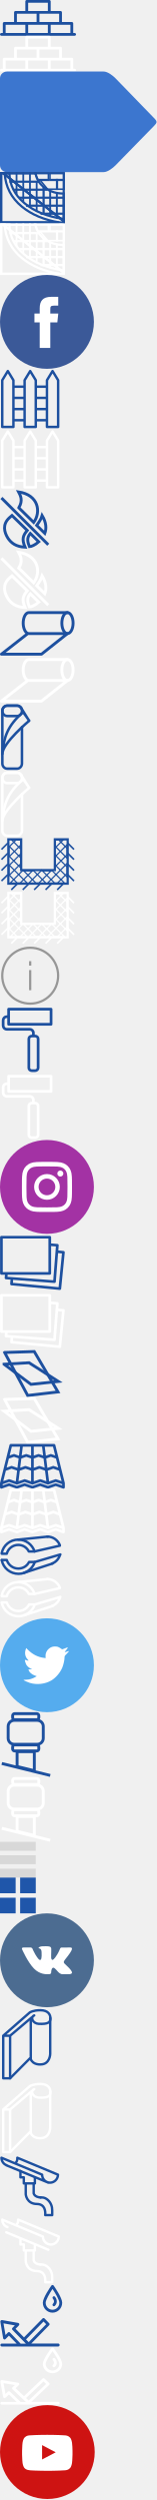
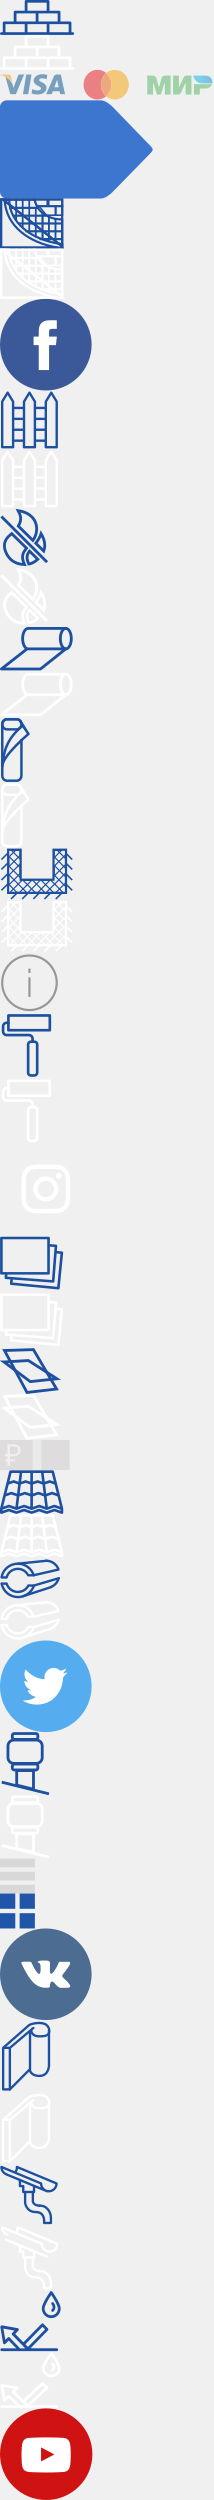
- <svg xmlns="http://www.w3.org/2000/svg" xmlns:xlink="http://www.w3.org/1999/xlink" width="70" height="1118" viewBox="0 0 70 1118">
+ <svg xmlns="http://www.w3.org/2000/svg" xmlns:xlink="http://www.w3.org/1999/xlink" width="98" height="1146" viewBox="0 0 98 1146">
  <svg width="34" height="16" viewBox="0 0 34 16" id="brick-and-stone" y="0">
    <path fill="#1D509F" d="M33.37 14.77h-.63v-4.308a.622.622 0 0 0-.629-.616h-4.407V5.538a.622.622 0 0 0-.63-.615h-4.407V.615a.622.622 0 0 0-.63-.615H11.963a.623.623 0 0 0-.63.615v4.308H6.926a.623.623 0 0 0-.63.615v4.308H1.89a.622.622 0 0 0-.63.616v4.307H.63a.622.622 0 0 0-.629.616c0 .34.282.615.63.615h32.74c.349 0 .63-.275.63-.615a.622.622 0 0 0-.63-.616zm-6.926-4.924H17.63V6.154h8.814v3.692zM12.593 1.231h8.814v3.692h-8.814V1.231zM7.556 6.154h8.814v3.692H7.556V6.154zm-5.037 4.923h8.814v3.692H2.52v-3.692zm10.074 0h8.814v3.692h-8.814v-3.692zm10.074 3.692v-3.692h8.814v3.692h-8.814z" />
  </svg>
  <svg width="34" height="16" viewBox="0 0 34 16" id="brick-and-stone-o" y="16">
    <path d="M33.37 14.77h-.63v-4.308a.622.622 0 0 0-.629-.616h-4.407V5.538a.622.622 0 0 0-.63-.615h-4.407V.615a.622.622 0 0 0-.63-.615H11.963a.623.623 0 0 0-.63.615v4.308H6.926a.623.623 0 0 0-.63.615v4.308H1.89a.622.622 0 0 0-.63.616v4.307H.63a.622.622 0 0 0-.629.616c0 .34.282.615.63.615h32.74c.349 0 .63-.275.63-.615a.622.622 0 0 0-.63-.616zm-6.926-4.924H17.63V6.154h8.814v3.692zM12.593 1.231h8.814v3.692h-8.814V1.231zM7.556 6.154h8.814v3.692H7.556V6.154zm-5.037 4.923h8.814v3.692H2.52v-3.692zm10.074 0h8.814v3.692h-8.814v-3.692zm10.074 3.692v-3.692h8.814v3.692h-8.814z" fill="#FFF" fill-rule="nonzero" />
  </svg>
-   <svg width="70" height="45" viewBox="0 0 11.521 7.406" id="counter" y="32">
+   <svg width="98" height="14" viewBox="0 0 98 14" id="cards" y="32">
+     <defs>
+       <linearGradient id="a" x1=".008%" y1="50%" y2="50%">
+         <stop offset="30%" stop-color="#00B4E6" />
+         <stop offset="100%" stop-color="#088CCB" />
+       </linearGradient>
+     </defs>
+     <g fill="none" fill-rule="evenodd" opacity=".5">
+       <path fill="#004F8B" d="M10.524 11.19l1.509-9.023h2.413l-1.51 9.023h-2.412M21.69 2.389a6.13 6.13 0 0 0-2.163-.379c-2.385 0-4.065 1.224-4.08 2.978-.013 1.296 1.2 2.02 2.116 2.45.939.443 1.255.725 1.25 1.12-.005.605-.75.881-1.444.881-.966 0-1.479-.137-2.271-.473l-.311-.144-.34 2.02c.565.252 1.607.47 2.69.481 2.537 0 4.184-1.21 4.202-3.082.01-1.027-.634-1.808-2.026-2.452-.844-.417-1.36-.696-1.355-1.118 0-.375.437-.776 1.382-.776a4.38 4.38 0 0 1 1.807.345l.216.104.327-1.955m6.19-.214h-1.866c-.577 0-1.01.161-1.264.749l-3.584 8.268H23.7s.415-1.111.509-1.355l3.09.003c.073.316.294 1.352.294 1.352h2.24l-1.954-9.017m-2.976 5.816c.2-.52.962-2.522.962-2.522-.015.024.198-.523.32-.861l.163.778.559 2.605h-2.004M8.5 2.173L6.135 8.326l-.251-1.25c-.44-1.442-1.81-3.003-3.343-3.785l2.16 7.89 2.554-.002 3.8-9.006H8.499" />
+       <path fill="#ED9F2D" d="M3.944 2.168H.052l-.03.188c3.027.746 5.03 2.551 5.863 4.72L5.038 2.93c-.146-.572-.57-.742-1.094-.762" />
+       <path fill="#E30E17" d="M46.23 6.807c0-2.164.951-4.09 2.431-5.337A6.136 6.136 0 0 0 44.691 0c-3.534 0-6.4 3.048-6.4 6.807 0 3.76 2.866 6.807 6.4 6.807 1.5 0 2.879-.55 3.97-1.47-1.48-1.247-2.43-3.173-2.43-5.337" />
+       <path fill="#EA600A" d="M46.23 6.807c0 2.164.951 4.09 2.431 5.337 1.48-1.247 2.43-3.173 2.43-5.337 0-2.164-.95-4.09-2.43-5.337-1.48 1.247-2.43 3.173-2.43 5.337" />
+       <path fill="#F59F00" d="M52.63 0c-1.5 0-2.878.55-3.969 1.47 1.48 1.247 2.43 3.173 2.43 5.337 0 2.164-.95 4.09-2.43 5.337a6.136 6.136 0 0 0 3.97 1.47c3.534 0 6.4-3.048 6.4-6.807 0-3.76-2.866-6.807-6.4-6.807" />
+       <g>
+         <path fill="#4DB45E" d="M75.541 2.667v.003c-.003 0-1.166-.003-1.476 1.136-.284 1.044-1.085 3.928-1.107 4.008h-.221s-.82-2.948-1.107-4.012c-.31-1.14-1.476-1.135-1.476-1.135h-2.657v8.666h2.657V6.186h.221l1.55 5.147h1.845l1.55-5.143h.221v5.143h2.657V2.667h-2.657zm9.706 0s-.779.072-1.144.908L82.22 7.814h-.222V2.667h-2.657v8.666h2.51s.815-.075 1.18-.908l1.846-4.239h.221v5.147h2.657V2.667h-2.51zm3.69 3.936v4.73h2.657V8.571h2.879c1.254 0 2.317-.822 2.712-1.968h-8.248z" />
+         <path fill="url(#a)" d="M5.941 0H.033c.295 1.65 1.502 2.975 3.063 3.406a4.12 4.12 0 0 0 1.11.151h4.555a2.98 2.98 0 0 0 .059-.605C8.82 1.321 7.532 0 5.94 0z" transform="translate(88.531 2.667)" />
+       </g>
+     </g>
+   </svg>
+   <svg width="70" height="45" viewBox="0 0 11.521 7.406" id="counter" y="46">
    <path d="M.52 0h7.11c.288 0 .672.292.867.494l2.831 2.921c.27.27.245.348-.004.602L8.497 6.912c-.196.201-.579.494-.867.494H.52A.506.506 0 0 1 0 6.912V.494C0 .22.232 0 .52 0z" fill="#3c76cf" />
  </svg>
-   <svg width="29" height="23" viewBox="0 0 29 23" id="facade" y="77">
+   <svg width="29" height="23" viewBox="0 0 29 23" id="facade" y="91">
    <g fill="none" fill-rule="evenodd">
      <path d="M.5.5v22h28v-1.554c-7.34-1.019-13.206-3.374-17.588-7.073C6.552 10.193 4.31 5.725 4.208.5H.5z" stroke="#1D509F" />
      <path d="M.5.5v22h26.045c-6.826-1.124-12.419-3.478-16.771-7.068C5.018 11.51 2.454 6.522 2.095.5H.5zm28 22h.14l.17.19-.118.118a55.43 55.43 0 0 1-.192-.024V22.5z" stroke="#1D509F" />
      <path d="M1.435.5L28.5 21.965V9.58c-3.054.043-5.8-.757-8.226-2.4C17.81 5.515 16.354 3.279 15.92.5H1.435z" stroke="#1D509F" />
      <path d="M1.435.5L28.5 21.965V.5H1.435z" stroke="#1D509F" />
      <path stroke="#1D509F" stroke-width=".704" d="M22.352.352h6.296v3.296h-6.296z" />
      <path d="M25.352 3.352v4.296h3.296V3.352h-3.296z" stroke="#1D509F" stroke-width=".704" />
      <path d="M17.748 3.352l3.554 4.296h4.346V3.352h-7.9z" stroke="#1D509F" stroke-width=".704" />
      <path d="M15.55.352l1.518 3.296h4.58V.352H15.55z" stroke="#1D509F" stroke-width=".704" />
      <g transform="translate(4 3)" fill="#1D509F">
        <path d="M.264.789h13.43v1H.264zM2.322 4.367h14.806v1H2.322zM4.437 7.944h20.415v1H4.437zM7.635 11.522h17.216v1H7.635zM14.134 15.1h10.718v1H14.134z" />
      </g>
      <path fill="#1D509F" d="M10 0h.807v13.238H10zM7 0h.807v10H7zM13 0h.807v16H13zM16 4h.807v13.747H16zM19 6.599h1V19h-1zM22 8h.863v12H22zM25 9h.863v11.8H25z" />
    </g>
  </svg>
-   <svg width="29" height="23" viewBox="0 0 29 23" id="facade-o" y="100">
+   <svg width="29" height="23" viewBox="0 0 29 23" id="facade-o" y="114">
    <g fill="none" fill-rule="evenodd">
      <path d="M.5.5v22h28v-1.554c-7.34-1.019-13.206-3.374-17.588-7.073C6.552 10.193 4.31 5.725 4.208.5H.5z" stroke="#FFF" />
      <path d="M.5.5v22h26.045c-6.826-1.124-12.419-3.478-16.771-7.068C5.018 11.51 2.454 6.522 2.095.5H.5zm28 22h.14l.17.19-.118.118a55.43 55.43 0 0 1-.192-.024V22.5z" stroke="#FFF" />
      <path d="M1.435.5L28.5 21.965V9.58c-3.054.043-5.8-.757-8.226-2.4C17.81 5.515 16.354 3.279 15.92.5H1.435z" stroke="#FFF" />
      <path d="M1.435.5L28.5 21.965V.5H1.435z" stroke="#FFF" />
      <path stroke="#FFF" stroke-width=".704" d="M22.352.352h6.296v3.296h-6.296z" />
      <path d="M25.352 3.352v4.296h3.296V3.352h-3.296z" stroke="#FFF" stroke-width=".704" />
      <path d="M17.748 3.352l3.554 4.296h4.346V3.352h-7.9z" stroke="#FFF" stroke-width=".704" />
      <path d="M15.55.352l1.518 3.296h4.58V.352H15.55z" stroke="#FFF" stroke-width=".704" />
      <g transform="translate(4 3)" fill="#FFF">
        <path d="M.264.789h13.43v1H.264zM2.322 4.367h14.806v1H2.322zM4.437 7.944h20.415v1H4.437zM7.635 11.522h17.216v1H7.635zM14.134 15.1h10.718v1H14.134z" />
      </g>
      <path fill="#FFF" d="M10 0h.807v13.238H10zM7 0h.807v10H7zM13 0h.807v16H13zM16 4h.807v13.747H16zM19 6.599h1V19h-1zM22 8h.863v12H22zM25 9h.863v11.8H25z" />
    </g>
  </svg>
-   <svg width="42" height="42" viewBox="0 0 42 42" id="facebook" y="123">
+   <svg width="42" height="42" viewBox="0 0 42 42" id="facebook" y="137">
    <g fill="none" fill-rule="evenodd">
      <path fill="#3B5998" d="M0 21C0 9.402 9.402 0 21 0s21 9.402 21 21-9.402 21-21 21S0 32.598 0 21z" />
      <path fill="#FFF" d="M22.489 32.648V21.222h3.154l.418-3.937h-3.572l.005-1.97c0-1.027.098-1.577 1.573-1.577h1.971V9.8h-3.154c-3.789 0-5.122 1.91-5.122 5.122v2.364H15.4v3.937h2.362v11.425h4.727z" />
    </g>
  </svg>
-   <svg width="27" height="27" viewBox="0 0 27 27" id="fence" y="165">
+   <svg width="27" height="27" viewBox="0 0 27 27" id="fence" y="179">
    <path d="M6 26H1V5.113L3.5 1 6 5.113zm10 0h-5V5.113L13.5 1 16 5.113zm10 0h-5V5.113L23.5 1 26 5.113zM6 8h5m-5 5h5m-5 5h5m-5 5h5m5-15h5m-5 5h5m-5 5h5m-5 5h4.992" fill="none" fill-rule="evenodd" stroke="#1D509F" stroke-linecap="round" stroke-linejoin="round" stroke-width="1.1" />
  </svg>
-   <svg width="27" height="27" viewBox="0 0 27 27" id="fence-o" y="192">
+   <svg width="27" height="27" viewBox="0 0 27 27" id="fence-o" y="206">
    <g transform="translate(1 1)" stroke="#FFF" stroke-width="1.1" fill="none" fill-rule="evenodd" stroke-linecap="round" stroke-linejoin="round">
      <path d="M5 25H0V4.113L2.5 0 5 4.113zM15 25h-5V4.113L12.5 0 15 4.113zM25 25h-5V4.113L22.5 0 25 4.113zM5 7h5M5 12h5M5 17h5M5 22h5M15 7h5M15 12h5M15 17h5M15 22h4.992" />
    </g>
  </svg>
-   <svg width="22" height="27" viewBox="0 0 22 27" id="fire-protect" y="219">
+   <svg width="22" height="27" viewBox="0 0 22 27" id="fire-protect" y="233">
    <g fill="none">
      <path stroke="#1D509F" stroke-width="1.3" d="M8.404 8.16l6.671 6.562c3.408-4.716 2.166-12.33-6.787-13.665.78 1.506 2.166 3.75.116 7.102zm-3.032 3.465c-.347.313-.722.625-1.127.966-3.32 3.011-2.368 6.506-.722 9.148 1.473 2.187 3.61 3.863 7.682 4.062-1.617-3.778-.808-5.34.982-7.5l-6.815-6.676zm8.115 8.068c-1.675 2.13-1.098 3.864-.318 5.88.722 0 2.541-.738 4.159-2.187l-3.784-3.75-.057.057zm6.555-.085c.78-2.13.693-4.801-1.184-7.955-.404 1.42-1.386 2.955-2.454 4.375l3.638 3.58z" />
      <path fill="#1D509F" d="M.18 4.223l.92-.92 20.93 20.932-.918.92z" />
    </g>
  </svg>
-   <svg width="22" height="27" viewBox="0 0 22 27" id="fire-protect-o" y="246">
+   <svg width="22" height="27" viewBox="0 0 22 27" id="fire-protect-o" y="260">
    <g transform="translate(0 1)" fill-rule="nonzero" fill="none">
      <path d="M8.404 7.16l6.671 6.562C18.483 9.006 17.241 1.392 8.288.057c.78 1.506 2.166 3.75.116 7.102zM5.372 10.625c-.347.313-.722.625-1.127.966-3.32 3.011-2.368 6.506-.722 9.148 1.473 2.187 3.61 3.863 7.682 4.062-1.617-3.778-.808-5.34.982-7.5l-6.815-6.676zM13.487 18.693c-1.675 2.13-1.098 3.864-.318 5.88.722 0 2.541-.738 4.159-2.187l-3.784-3.75-.057.057zM20.042 18.608c.78-2.13.693-4.801-1.184-7.955-.404 1.42-1.386 2.955-2.454 4.375l3.638 3.58z" stroke="#FFF" stroke-width="1.3" />
      <path fill="#FFF" d="M.18 3.223l.92-.92 20.93 20.932-.918.92z" />
    </g>
  </svg>
-   <svg width="34" height="21" viewBox="0 0 34 21" id="flat-roof" y="273">
+   <svg width="34" height="21" viewBox="0 0 34 21" id="flat-roof" y="287">
    <g transform="translate(0 1)" stroke="#1D509F" stroke-width="1.3" fill="none" fill-rule="evenodd" stroke-linecap="round" stroke-linejoin="round">
      <ellipse cx="30.171" cy="4.75" rx="2.514" ry="4.694" />
      <path d="M30.171 9.444H12.886c-1.415 0-2.515-2.18-2.515-4.694 0-2.515 1.1-4.694 2.515-4.694H30.17M30.171 9.444l-11.628 9.22H.629l11.785-9.22" />
    </g>
  </svg>
-   <svg width="34" height="21" viewBox="0 0 34 21" id="flat-roof-o" y="294">
+   <svg width="34" height="21" viewBox="0 0 34 21" id="flat-roof-o" y="308">
    <g transform="translate(0 1)" stroke="#FFF" stroke-width="1.3" fill="none" fill-rule="evenodd" stroke-linecap="round" stroke-linejoin="round">
      <ellipse cx="30.171" cy="4.75" rx="2.514" ry="4.694" />
      <path d="M30.171 9.444H12.886c-1.415 0-2.515-2.18-2.515-4.694 0-2.515 1.1-4.694 2.515-4.694H30.17M30.171 9.444l-11.628 9.22H.629l11.785-9.22" />
    </g>
  </svg>
-   <svg width="14" height="30" viewBox="0 0 14 30" id="gidro-vetro" y="315">
+   <svg width="14" height="30" viewBox="0 0 14 30" id="gidro-vetro" y="329">
    <g fill="none" fill-rule="evenodd" stroke="#1D509F" stroke-linecap="round" stroke-linejoin="round" stroke-width="1.14">
      <path d="M9.821 10.324v16.24c0 1.276-.975 2.32-2.166 2.32H3.213c-1.192 0-2.167-1.044-2.167-2.32V3.016c0-1.276.975-2.32 2.167-2.32h4.442c.758 0 1.3.348 1.733.928" />
      <path d="M9.821 3.016c0 1.276-.975 2.32-2.166 2.32H3.213c-1.192 0-2.167-1.044-2.167-2.32 0-1.276.975-2.32 2.167-2.32h4.442c1.191 0 2.166 1.044 2.166 2.32" />
      <path d="M10.363 3.596l2.708 3.828S1.155 17.4 1.046 22.272c.65-7.424 2.275-12.644 9.317-18.676zm-.975-1.972l3.467 5.568" />
    </g>
  </svg>
-   <svg width="14" height="30" viewBox="0 0 14 30" id="gidro-vetro-o" y="345">
+   <svg width="14" height="30" viewBox="0 0 14 30" id="gidro-vetro-o" y="359">
    <g transform="translate(1)" stroke="#FFF" stroke-width="1.14" fill="none" fill-rule="evenodd" stroke-linecap="round" stroke-linejoin="round">
      <path d="M8.821 10.324v16.24c0 1.276-.975 2.32-2.166 2.32H2.213c-1.192 0-2.167-1.044-2.167-2.32V3.016c0-1.276.975-2.32 2.167-2.32h4.442c.758 0 1.3.348 1.733.928" />
      <path d="M8.821 3.016c0 1.276-.975 2.32-2.166 2.32H2.213c-1.192 0-2.167-1.044-2.167-2.32 0-1.276.975-2.32 2.167-2.32h4.442c1.191 0 2.166 1.044 2.166 2.32" />
      <path d="M9.363 3.596l2.708 3.828S.155 17.4.046 22.272c.65-7.424 2.275-12.644 9.317-18.676zM8.388 1.624l3.467 5.568" />
    </g>
  </svg>
-   <svg width="34" height="24" viewBox="0 0 34 24" id="groundwork" y="375">
+   <svg width="34" height="24" viewBox="0 0 34 24" id="groundwork" y="389">
    <g transform="translate(0 1)" fill="none" fill-rule="evenodd">
      <path d="M9.473 13.252h15.054V-.5h5.744v19.819H3.729V-.5h5.744v13.752z" stroke="#1D509F" />
      <path d="M3.96 15.189v-4.357l8.215 8.257H7.84l-.191-.08-3.612-3.63-.079-.19zm6.536-1.707h4.343l.191.08 5.499 5.527h-4.343l-.191-.08-5.5-5.527zm-1.253-1.259L4.038 6.991l-.079-.19V2.434l5.205 5.232.079.19v4.367zm9.607 1.26h4.324l.191.079 5.5 5.527H24.54l-.191-.08-5.499-5.527zM9.243 3.825L5.168-.27h4.075v4.096zm15.514 7.104V6.593l5.205 5.231.079.19v4.338l-5.205-5.231-.079-.19zm0-8.368V-.27h1.358l.191.08 3.656 3.674.079.19v4.31l-5.205-5.232-.079-.19z" stroke="#1D509F" stroke-width=".54" />
      <path d="M25.576 19.089h-4.333l8.798-8.843v4.357l-.079.19-4.195 4.216-.191.08zm-8.345 0h-4.343l5.499-5.527.191-.08h4.343l-5.498 5.527-.192.08zM29.962 6.406l-5.205 5.231V7.27l.079-.19 5.205-5.232v4.367l-.079.19zM8.877 19.089H4.553l5.499-5.527.191-.08h4.324L9.068 19.01l-.191.08zM28.249-.27l-3.492 3.51V-.27h3.492zM3.96 15.766V11.43l.079-.19 5.205-5.232v4.337l-.079.19-5.205 5.232zm0-8.368V3.089l.079-.19L7.11-.191l.192-.079h1.94v2.246l-.079.19L3.96 7.398z" stroke="#1D509F" stroke-width=".54" />
      <path d="M3.25.918l.511.512L.923 4.268l-.512-.512L3.25.918zm0 4.524l.511.511L.923 8.791.411 8.28 3.25 5.442zm0 4.885l.511.512-2.838 2.838-.512-.512 2.839-2.838zm0 4.705l.511.512-2.838 2.838-.512-.512 2.839-2.838zM30.51.918l-.512.512 2.838 2.838.512-.512L30.509.918zm0 4.524l-.512.511 2.838 2.838.512-.511-2.839-2.838zm0 4.885l-.512.512 2.838 2.838.512-.512-2.839-2.838zm0 4.705l-.512.512 2.838 2.838.512-.512-2.839-2.838zM7.639 18.988l.512.512-2.838 2.838-.512-.511 2.838-2.839zm15.325 0l.512.512-2.838 2.838-.512-.511 2.838-2.839zm5.202 0l.512.512-2.838 2.838-.512-.511 2.838-2.839zm-10.31 0l.511.512-2.838 2.838-.512-.511 2.839-2.839zm-5.109 0l.512.512-2.838 2.838-.512-.511 2.838-2.839z" fill="#1D509F" />
    </g>
  </svg>
-   <svg width="34" height="24" viewBox="0 0 34 24" id="groundwork-o" y="399">
+   <svg width="34" height="24" viewBox="0 0 34 24" id="groundwork-o" y="413">
    <g transform="translate(0 1)" fill="none" fill-rule="evenodd">
      <path d="M9.473 13.252h15.054V-.5h5.744v19.819H3.729V-.5h5.744v13.752z" stroke="#FFF" />
      <path d="M3.96 15.189v-4.357l8.215 8.257H7.84l-.191-.08-3.612-3.63-.079-.19zm6.536-1.707h4.343l.191.08 5.499 5.527h-4.343l-.191-.08-5.5-5.527zm-1.253-1.259L4.038 6.991l-.079-.19V2.434l5.205 5.232.079.19v4.367zm9.607 1.26h4.324l.191.079 5.5 5.527H24.54l-.191-.08-5.499-5.527zM9.243 3.825L5.168-.27h4.075v4.096zm15.514 7.104V6.593l5.205 5.231.079.19v4.338l-5.205-5.231-.079-.19zm0-8.368V-.27h1.358l.191.08 3.656 3.674.079.19v4.31l-5.205-5.232-.079-.19z" stroke="#FFF" stroke-width=".54" />
      <path d="M25.576 19.089h-4.333l8.798-8.843v4.357l-.079.19-4.195 4.216-.191.08zm-8.345 0h-4.343l5.499-5.527.191-.08h4.343l-5.498 5.527-.192.08zM29.962 6.406l-5.205 5.231V7.27l.079-.19 5.205-5.232v4.367l-.079.19zM8.877 19.089H4.553l5.499-5.527.191-.08h4.324L9.068 19.01l-.191.08zM28.249-.27l-3.492 3.51V-.27h3.492zM3.96 15.766V11.43l.079-.19 5.205-5.232v4.337l-.079.19-5.205 5.232zm0-8.368V3.089l.079-.19L7.11-.191l.192-.079h1.94v2.246l-.079.19L3.96 7.398z" stroke="#FFF" stroke-width=".54" />
      <path d="M3.25.918l.511.512L.923 4.268l-.512-.512L3.25.918zm0 4.524l.511.511L.923 8.791.411 8.28 3.25 5.442zm0 4.885l.511.512-2.838 2.838-.512-.512 2.839-2.838zm0 4.705l.511.512-2.838 2.838-.512-.512 2.839-2.838zM30.51.918l-.512.512 2.838 2.838.512-.512L30.509.918zm0 4.524l-.512.511 2.838 2.838.512-.511-2.839-2.838zm0 4.885l-.512.512 2.838 2.838.512-.512-2.839-2.838zm0 4.705l-.512.512 2.838 2.838.512-.512-2.839-2.838zM7.639 18.988l.512.512-2.838 2.838-.512-.511 2.838-2.839zm15.325 0l.512.512-2.838 2.838-.512-.511 2.838-2.839zm5.202 0l.512.512-2.838 2.838-.512-.511 2.838-2.839zm-10.31 0l.511.512-2.838 2.838-.512-.511 2.839-2.839zm-5.109 0l.512.512-2.838 2.838-.512-.511 2.838-2.839z" fill="#FFF" />
    </g>
  </svg>
-   <svg width="27" height="27" viewBox="0 0 27 27" id="info" y="423">
+   <svg width="27" height="27" viewBox="0 0 27 27" id="info" y="437">
    <g fill="none" fill-rule="evenodd" transform="translate(1 1)">
      <circle cx="12.5" cy="12.5" r="12.5" stroke="#979797" />
      <path fill="#979797" d="M12 10h1v9h-1zm0-4h1v2h-1z" />
    </g>
  </svg>
-   <svg width="24" height="30" viewBox="0 0 24 30" id="inside" y="450">
+   <svg width="24" height="30" viewBox="0 0 24 30" id="inside" y="464">
    <g fill="none" fill-rule="evenodd" stroke="#1D509F" stroke-linecap="round" stroke-linejoin="round" stroke-width="1.215">
      <path d="M3.852 1.488h18.985v6.756H3.852z" />
      <path d="M10.533 10.477H3.037c-.896 0-1.63-.733-1.63-1.628V6.453c0-.895.734-1.627 1.63-1.627h.815m1.141 5.651h8.31c.897 0 1.63.732 1.63 1.628v1.383M15.667 29H14.28c-.733 0-1.385-.507-1.385-1.231V14.73c0-.652.57-1.231 1.385-1.231h1.386c.733 0 1.385.507 1.385 1.231v13.04c0 .652-.652 1.231-1.385 1.231z" />
    </g>
  </svg>
-   <svg width="24" height="30" viewBox="0 0 24 30" id="inside-o" y="480">
+   <svg width="24" height="30" viewBox="0 0 24 30" id="inside-o" y="494">
    <g transform="translate(1 1)" stroke="#FFF" stroke-width="1.215" fill="none" fill-rule="evenodd" stroke-linecap="round" stroke-linejoin="round">
      <path d="M2.852.488h18.985v6.756H2.852z" />
      <path d="M9.533 9.477H2.037c-.896 0-1.63-.733-1.63-1.628V5.453c0-.895.734-1.627 1.63-1.627h.815M3.993 9.477h8.31c.897 0 1.63.732 1.63 1.628v1.383M14.667 28H13.28c-.733 0-1.385-.507-1.385-1.231V13.73c0-.652.57-1.231 1.385-1.231h1.386c.733 0 1.385.507 1.385 1.231V26.77c0 .652-.652 1.231-1.385 1.231z" />
    </g>
  </svg>
-   <svg width="42" height="42" viewBox="0 0 42 42" id="instagram" y="510">
+   <svg width="42" height="42" viewBox="0 0 42 42" id="instagram" y="524">
    <defs>
      <path d="M0 21C0 9.402 9.402 0 21 0s21 9.402 21 21-9.402 21-21 21S0 32.598 0 21z" id="a" />
    </defs>
    <use height="100%" width="100%" xlink:href="#a" fill="#a332a4" fill-rule="evenodd" />
    <path d="M21.001 9.8c-3.042 0-3.423.013-4.618.068-1.192.054-2.006.243-2.718.52a5.484 5.484 0 0 0-1.985 1.292 5.498 5.498 0 0 0-1.292 1.983c-.278.713-.467 1.527-.52 2.719C9.813 17.576 9.8 17.958 9.8 21c0 3.042.014 3.422.068 4.617.055 1.192.243 2.006.52 2.718a5.488 5.488 0 0 0 1.292 1.985 5.484 5.484 0 0 0 1.983 1.292c.713.277 1.527.466 2.719.52 1.195.055 1.576.068 4.618.068 3.042 0 3.422-.013 4.617-.067 1.192-.055 2.007-.244 2.72-.52a5.48 5.48 0 0 0 1.982-1.293 5.498 5.498 0 0 0 1.293-1.984c.275-.713.464-1.527.52-2.719.054-1.194.068-1.575.068-4.617s-.014-3.423-.068-4.618c-.056-1.192-.245-2.006-.52-2.718a5.497 5.497 0 0 0-1.293-1.984 5.474 5.474 0 0 0-1.983-1.292c-.714-.277-1.528-.466-2.72-.52-1.195-.055-1.576-.068-4.618-.068zm-1.005 2.018h1.005c2.99 0 3.345.011 4.526.065 1.092.05 1.685.232 2.08.385.522.203.895.446 1.286.838.392.392.635.765.839 1.288.153.394.336.987.385 2.08.054 1.18.066 1.535.066 4.524s-.012 3.343-.066 4.524c-.05 1.092-.232 1.685-.385 2.079a3.463 3.463 0 0 1-.839 1.287 3.464 3.464 0 0 1-1.287.837c-.394.154-.987.336-2.08.386-1.18.054-1.535.066-4.525.066s-3.345-.012-4.526-.066c-1.092-.05-1.684-.233-2.08-.386a3.47 3.47 0 0 1-1.287-.838 3.471 3.471 0 0 1-.839-1.287c-.153-.394-.336-.987-.385-2.079-.054-1.18-.065-1.535-.065-4.526 0-2.991.011-3.344.065-4.525.05-1.092.232-1.684.385-2.08a3.47 3.47 0 0 1 .839-1.287 3.476 3.476 0 0 1 1.288-.838c.394-.154.987-.336 2.08-.386 1.032-.047 1.433-.061 3.52-.063zm6.984 1.86a1.344 1.344 0 1 0 0 2.689 1.344 1.344 0 0 0 0-2.69zM21 15.248a5.752 5.752 0 1 0 .001 11.504 5.752 5.752 0 0 0-.001-11.504zm0 2.019a3.733 3.733 0 1 1 0 7.467 3.733 3.733 0 0 1 0-7.467z" fill="#fff" fill-rule="evenodd" />
  </svg>
-   <svg width="29" height="26" viewBox="0 0 29 26" id="list" y="552">
+   <svg width="29" height="26" viewBox="0 0 29 26" id="list" y="566">
    <g fill="#1D509F">
      <path d="M22.251 18.292H.637a.598.598 0 0 1-.604-.59V1.495c0-.326.27-.59.604-.59h21.616c.333 0 .604.264.604.59V17.7a.599.599 0 0 1-.606.591zM1.241 17.11h20.407V2.087H1.241V17.11z" />
      <path d="M24.366 21.982a.383.383 0 0 1-.047-.003L2.644 20.332a.609.609 0 0 1-.415-.207.581.581 0 0 1-.141-.434l.14-1.56a.607.607 0 0 1 .655-.537.594.594 0 0 1 .549.64l-.087.967 20.465 1.554 1.192-15.113-2.104-.171a.595.595 0 0 1-.551-.639c.028-.325.326-.559.652-.538l2.703.22c.33.027.578.311.551.634L24.97 21.436a.583.583 0 0 1-.209.404.613.613 0 0 1-.394.142z" />
      <path d="M26.749 25.095a.952.952 0 0 1-.06-.003L5.087 23.044a.594.594 0 0 1-.544-.632l.128-1.69a.59.59 0 0 1 .648-.546.596.596 0 0 1 .557.633l-.085 1.114 20.415 1.936 1.498-15.086-1.808-.179a.591.591 0 0 1-.54-.645.602.602 0 0 1 .66-.528l2.409.237c.33.032.574.32.541.644l-1.616 16.26a.6.6 0 0 1-.6.533z" />
    </g>
  </svg>
-   <svg width="29" height="26" viewBox="0 0 29 26" id="list-o" y="578">
+   <svg width="29" height="26" viewBox="0 0 29 26" id="list-o" y="592">
    <g fill="#FFF" fill-rule="nonzero">
      <path d="M22.251 18.292H.637a.598.598 0 0 1-.604-.59V1.495c0-.326.27-.59.604-.59h21.616c.333 0 .604.264.604.59v16.205a.599.599 0 0 1-.606.591zM1.241 17.11h20.407V2.087H1.241V17.11z" />
      <path d="M24.366 21.982c-.016 0-.03-.001-.047-.003L2.644 20.332a.609.609 0 0 1-.415-.207.581.581 0 0 1-.141-.434l.14-1.56a.607.607 0 0 1 .655-.537.594.594 0 0 1 .549.64l-.087.967 20.465 1.554 1.192-15.113-2.104-.171a.595.595 0 0 1-.551-.639c.028-.325.326-.559.652-.538l2.703.22c.33.027.578.311.551.634L24.97 21.436a.583.583 0 0 1-.209.404.613.613 0 0 1-.394.142z" />
      <path d="M26.749 25.095a.952.952 0 0 1-.06-.003L5.087 23.044a.594.594 0 0 1-.544-.632l.128-1.69a.59.59 0 0 1 .648-.546.596.596 0 0 1 .557.633l-.085 1.114 20.415 1.936 1.498-15.086-1.808-.179a.591.591 0 0 1-.54-.645.602.602 0 0 1 .66-.528l2.409.237c.33.032.574.32.541.644l-1.616 16.26a.6.6 0 0 1-.6.533z" />
    </g>
  </svg>
-   <svg width="28" height="21" viewBox="0 0 28 21" id="mansard" y="604">
+   <svg width="28" height="21" viewBox="0 0 28 21" id="mansard" y="618">
    <g fill="none" fill-rule="evenodd" stroke="#1D509F" stroke-width="1.3">
      <path d="M2.068 1.073l10.31 19.23 13.556-1.582L15.32.66l-13.25.412z" />
      <path d="M1.813 6.323l12.043 9.004 12.23-1.3L12.985 5.66l-11.171.662z" />
    </g>
  </svg>
-   <svg width="28" height="21" viewBox="0 0 28 21" id="mansard-o" y="625">
+   <svg width="28" height="21" viewBox="0 0 28 21" id="mansard-o" y="639">
    <g stroke="#FFF" stroke-width="1.3" fill="none" fill-rule="evenodd">
      <path d="M2.068 1.073l10.31 19.23 13.556-1.582L15.32.66l-13.25.412z" />
      <path d="M1.813 6.323l12.043 9.004 12.23-1.3L12.985 5.66l-11.171.662z" />
    </g>
  </svg>
-   <svg width="29" height="20" viewBox="0 0 29 20" id="roof" y="646">
+   <svg width="32" height="14" viewBox="0 0 32 14" id="money" y="660">
+     <g fill="none" fill-rule="evenodd" opacity=".8">
+       <path fill="#D9D7D7" d="M0 0h32v14H0V0zm2.344 6.566v.985h1.044v1.42H2.344V9.9h1.044v1.983h1.176V9.9H6.93v-.93H4.564V7.55h1.485c.48 0 .926-.057 1.337-.17.412-.112.77-.283 1.073-.513a2.47 2.47 0 0 0 .72-.865c.177-.347.265-.755.265-1.224s-.083-.872-.25-1.21a2.304 2.304 0 0 0-.69-.837 3.02 3.02 0 0 0-1.059-.492 5.39 5.39 0 0 0-1.367-.162h-2.69v4.488H2.344zm3.734 0H4.564V3.063h1.514c.676 0 1.208.136 1.595.408.387.272.58.708.58 1.308 0 .6-.193 1.048-.58 1.344-.387.295-.919.443-1.595.443z" />
+       <path fill="#E9E9E9" d="M15 0h4v14h-4z" />
+     </g>
+   </svg>
+   <svg width="29" height="20" viewBox="0 0 29 20" id="roof" y="674">
    <path fill="#1D509F" d="M29 17.562c0-.005 0-.012-.002-.017v-.023c-.002-.005-.002-.01-.002-.016l-.004-.026c0-.004 0-.009-.003-.013a.564.564 0 0 0-.007-.038L24.752.459A.603.603 0 0 0 24.166 0H4.833a.605.605 0 0 0-.586.46L.017 17.428l-.007.038-.003.014-.003.025-.002.016-.001.023-.001.017v1.831a.604.604 0 0 0 .804.573l3.26-1.143 3.29 1.143a.601.601 0 0 0 .397 0l3.274-1.143 3.277 1.143a.596.596 0 0 0 .396 0l3.276-1.143 3.275 1.143c.13.045.269.045.396 0l3.277-1.143 3.275 1.143a.6.6 0 0 0 .548-.078.606.606 0 0 0 .255-.495v-1.831zm-17.776-1.771a.607.607 0 0 0-.397 0l-2.555.891.589-4.72 2.53-.89 2.505.874v4.777l-2.672-.932zm-6.963 0a.606.606 0 0 0-.397 0l-2.402.842 1.16-4.655 2.555-.906 2.47.855-.602 4.83-2.784-.966zm-.28-9.264l2.276-.783 2.07.727L7.8 10.7l-2.429-.841a.601.601 0 0 0-.398.001l-2 .71L3.98 6.526zm9.915-5.315v3.996L11.95 4.53a.601.601 0 0 0-.395 0l-1.85.64.494-3.958h3.696zm4.903 0l.494 3.958-1.85-.64a.599.599 0 0 0-.394 0l-1.945.678V1.212h3.695zm7.227 9.356l-2-.709a.603.603 0 0 0-.4-.001L21.2 10.7l-.527-4.229 2.07-.728 2.276.784 1.007 4.041zM9.54 6.51l2.212-.767 2.143.748v4.172l-2.305-.805a.604.604 0 0 0-.398 0l-2.165.762.513-4.11zm5.564-.019l2.143-.747 2.213.767.512 4.107-2.165-.76a.601.601 0 0 0-.397 0l-2.306.805V6.49zm0 5.455l2.503-.874 2.532.889.588 4.721-2.554-.891a.61.61 0 0 0-.398 0l-2.671.932v-4.777zm6.85 4.81l-.6-4.827 2.469-.857 2.555.906 1.16 4.657-2.418-.844a.607.607 0 0 0-.396 0l-2.77.966zm2.717-11.63l-1.733-.597a.602.602 0 0 0-.397.001l-2.021.71-.503-4.028h3.678l.976 3.914zM5.305 1.212h3.677L8.48 5.241 6.46 4.53a.6.6 0 0 0-.397-.002l-1.732.597.975-3.914zM25.12 17.61a.607.607 0 0 0-.396 0l-3.277 1.143-3.274-1.143a.61.61 0 0 0-.398 0L14.5 18.752l-3.276-1.143a.607.607 0 0 0-.397 0l-3.276 1.143-3.29-1.143a.606.606 0 0 0-.397 0l-2.656.931v-.534l2.856-1 3.29 1.142.02.006a.445.445 0 0 0 .035.01l.022.004a.488.488 0 0 0 .035.007l.01.002.018.002h.013a.75.75 0 0 0 .046.003l.03-.002.021-.001c.01 0 .021-.003.033-.004l.018-.002a.394.394 0 0 0 .032-.007l.02-.005.03-.009.014-.004 3.274-1.143 3.277 1.143.008.003.025.008.029.007a.916.916 0 0 1 .025.005l.033.005.021.003a.61.61 0 0 0 .113 0c.008 0 .014-.002.021-.003l.034-.005.025-.005.028-.007.026-.008.008-.003 3.276-1.143 3.275 1.143.014.004.03.01.02.004.032.007a1.047 1.047 0 0 0 .051.006c.009 0 .02 0 .028.002h.023l.046-.001.014-.002h.015l.01-.003a.56.56 0 0 0 .038-.007c.006 0 .013-.002.02-.004a.513.513 0 0 0 .055-.016l3.277-1.143 2.869 1.002v.534l-2.67-.932z" />
  </svg>
-   <svg width="29" height="20" viewBox="0 0 29 20" id="roof-o" y="666">
+   <svg width="29" height="20" viewBox="0 0 29 20" id="roof-o" y="694">
    <path d="M29 17.562c0-.005 0-.012-.002-.017v-.023c-.002-.005-.002-.01-.002-.016l-.004-.026c0-.004 0-.009-.003-.013a.564.564 0 0 0-.007-.038L24.752.459A.603.603 0 0 0 24.166 0H4.833a.605.605 0 0 0-.586.46L.017 17.428l-.007.038-.003.014-.003.025-.002.016-.001.023-.001.017v1.831a.604.604 0 0 0 .804.573l3.26-1.143 3.29 1.143a.601.601 0 0 0 .397 0l3.274-1.143 3.277 1.143a.596.596 0 0 0 .396 0l3.276-1.143 3.275 1.143c.13.045.269.045.396 0l3.277-1.143 3.275 1.143a.6.6 0 0 0 .548-.078.606.606 0 0 0 .255-.495v-1.818-.013zm-17.776-1.771a.607.607 0 0 0-.397 0l-2.555.891.589-4.72 2.53-.89 2.505.874v4.777l-2.672-.932zm-6.963 0a.606.606 0 0 0-.397 0l-2.402.842 1.16-4.655 2.555-.906 2.47.855-.602 4.83-2.784-.966zm-.28-9.264l2.276-.783 2.07.727L7.8 10.7l-2.429-.841a.601.601 0 0 0-.398.001l-2 .71L3.98 6.526zm9.915-5.315v3.996L11.95 4.53a.601.601 0 0 0-.395 0l-1.85.64.494-3.958h3.696zm4.903 0l.494 3.958-1.85-.64a.599.599 0 0 0-.394 0l-1.945.678V1.212h3.695zm7.227 9.356l-2-.709a.603.603 0 0 0-.4-.001L21.2 10.7l-.527-4.229 2.07-.728 2.276.784 1.007 4.041zM9.54 6.51l2.212-.767 2.143.748v4.172l-2.305-.805a.604.604 0 0 0-.398 0l-2.165.762.513-4.11zm5.564-.019l2.143-.747 2.213.767.512 4.107-2.165-.76a.601.601 0 0 0-.397 0l-2.306.805V6.49zm0 5.455l2.503-.874 2.532.889.588 4.721-2.554-.891a.61.61 0 0 0-.398 0l-2.671.932v-4.777zm6.85 4.81l-.6-4.827 2.469-.857 2.555.906 1.16 4.657-2.418-.844a.607.607 0 0 0-.396 0l-2.77.966zm2.717-11.63l-1.733-.597a.602.602 0 0 0-.397.001l-2.021.71-.503-4.028h3.678l.976 3.914zM5.305 1.212h3.677L8.48 5.241 6.46 4.53a.6.6 0 0 0-.397-.002l-1.732.597.975-3.914zM25.12 17.61a.607.607 0 0 0-.396 0l-3.277 1.143-3.274-1.143a.61.61 0 0 0-.398 0L14.5 18.752l-3.276-1.143a.607.607 0 0 0-.397 0l-3.276 1.143-3.29-1.143a.606.606 0 0 0-.397 0l-2.656.931v-.534l2.856-1 3.29 1.142.02.006a.445.445 0 0 0 .035.01l.022.004a.488.488 0 0 0 .035.007l.01.002.018.002h.013a.75.75 0 0 0 .046.003l.03-.002.021-.001c.01 0 .021-.003.033-.004l.018-.002a.394.394 0 0 0 .032-.007l.02-.005.03-.009.014-.004 3.274-1.143 3.277 1.143.008.003.025.008.029.007a.916.916 0 0 1 .025.005l.033.005.021.003a.61.61 0 0 0 .113 0c.008 0 .014-.002.021-.003l.034-.005.025-.005.028-.007.026-.008.008-.003 3.276-1.143 3.275 1.143.014.004.03.01.02.004.032.007a1.047 1.047 0 0 0 .051.006c.009 0 .02 0 .028.002h.023l.046-.001.014-.002h.015l.01-.003a.56.56 0 0 0 .038-.007c.006 0 .013-.002.02-.004a.513.513 0 0 0 .055-.016l3.277-1.143 2.869 1.002v.534l-2.67-.932z" fill="#FFF" fill-rule="nonzero" />
  </svg>
-   <svg width="28" height="19" viewBox="0 0 28 19" id="technical-iso" y="686">
+   <svg width="28" height="19" viewBox="0 0 28 19" id="technical-iso" y="714">
    <g fill="none" fill-rule="evenodd" stroke="#1D509F" stroke-linecap="round" stroke-linejoin="round" stroke-width="1.1">
      <path d="M.784 12.025c.672 3.487 3.808 6.075 7.504 6.075 3.36 0 6.272-2.25 7.28-5.288l11.424-3.374M26.768 5.5L15.456 8.088C14.448 5.05 11.648 2.8 8.176 2.8 4.48 2.8 1.456 5.388.784 8.763m26.096.787c-.56 1.8-1.792 3.262-3.584 3.938M21.168 1.45c2.576 0 4.704 1.575 5.6 3.825" />
      <path d="M3.024 9.1c.56-2.25 2.688-3.938 5.152-3.938a5.222 5.222 0 0 1 4.704 2.926m.112 4.725c-.896 1.8-2.688 2.925-4.816 2.925-2.464 0-4.48-1.688-5.152-3.825M21.392 1.45L8.176 2.8m2.576 14.85l12.768-4.162m-8.064-5.4h-2.464m2.464 4.725h-2.464M.784 9.1h2.24m-2.24 2.812h2.24" />
    </g>
  </svg>
-   <svg width="28" height="19" viewBox="0 0 28 19" id="technical-iso-o" y="705">
+   <svg width="28" height="19" viewBox="0 0 28 19" id="technical-iso-o" y="733">
    <g transform="translate(0 1)" stroke="#FFF" stroke-width="1.1" fill="none" fill-rule="evenodd" stroke-linecap="round" stroke-linejoin="round">
      <path d="M.784 11.025c.672 3.487 3.808 6.075 7.504 6.075 3.36 0 6.272-2.25 7.28-5.288l11.424-3.374M26.768 4.5L15.456 7.088C14.448 4.05 11.648 1.8 8.176 1.8 4.48 1.8 1.456 4.388.784 7.763M26.88 8.55c-.56 1.8-1.792 3.262-3.584 3.938M21.168.45c2.576 0 4.704 1.575 5.6 3.825" />
      <path d="M3.024 8.1c.56-2.25 2.688-3.938 5.152-3.938a5.222 5.222 0 0 1 4.704 2.926M12.992 11.813c-.896 1.8-2.688 2.925-4.816 2.925-2.464 0-4.48-1.688-5.152-3.825M21.392.45L8.176 1.8M10.752 16.65l12.768-4.162M15.456 7.088h-2.464M15.456 11.813h-2.464M.784 8.1h2.24M.784 10.912h2.24" />
    </g>
  </svg>
-   <svg width="42" height="42" viewBox="0 0 42 42" id="twitter" y="724">
+   <svg width="42" height="42" viewBox="0 0 42 42" id="twitter" y="752">
    <g fill="none" fill-rule="evenodd">
      <path fill="#55ACEE" d="M0 21C0 9.402 9.402 0 21 0s21 9.402 21 21-9.402 21-21 21S0 32.598 0 21z" />
      <path fill="#FFF" d="M20.371 17.07l.044.726-.734-.09c-2.674-.34-5.01-1.497-6.992-3.44l-.97-.964-.25.712c-.528 1.587-.19 3.263.911 4.39.588.623.456.712-.558.34-.353-.118-.661-.207-.69-.162-.103.103.25 1.453.528 1.987.382.741 1.16 1.468 2.013 1.898l.72.341-.852.015c-.823 0-.852.015-.764.326.294.964 1.454 1.987 2.747 2.432l.91.312-.793.474a8.27 8.27 0 0 1-3.936 1.098c-.662.014-1.205.074-1.205.118 0 .149 1.792.979 2.835 1.305 3.129.964 6.845.549 9.636-1.097 1.983-1.172 3.966-3.5 4.891-5.754.5-1.201 1-3.396 1-4.449 0-.682.043-.771.866-1.587.485-.474.94-.993 1.028-1.142.147-.281.132-.281-.617-.03-1.248.446-1.425.386-.808-.281.456-.475 1-1.335 1-1.587 0-.044-.221.03-.47.163-.265.149-.853.371-1.293.505l-.794.252-.72-.49c-.396-.267-.954-.563-1.248-.652-.75-.208-1.895-.178-2.57.06-1.837.666-2.997 2.387-2.865 4.27z" />
    </g>
  </svg>
-   <svg width="23" height="29" viewBox="0 0 23 29" id="vent-house" y="766">
+   <svg width="23" height="29" viewBox="0 0 23 29" id="vent-house" y="794">
    <g fill="none" fill-rule="evenodd" stroke="#1D509F" stroke-width="1.3">
      <path d="M.798 22.951l21.653 5.347M7.65 24.301l7.7 1.872V17.65h-7.7v6.651z" />
      <rect width="11.7" height="2.7" x="5.65" y="14.65" rx=".9" />
      <rect width="11.7" height="2.7" x="5.65" y=".65" rx=".9" />
      <rect width="15.7" height="10.7" x="3.65" y="3.65" rx="2.7" />
    </g>
  </svg>
-   <svg width="23" height="29" viewBox="0 0 23 29" id="vent-house-o" y="795">
+   <svg width="23" height="29" viewBox="0 0 23 29" id="vent-house-o" y="823">
    <g stroke="#FFF" stroke-width="1.3" fill="none" fill-rule="evenodd">
      <path d="M.798 22.951l21.653 5.347M7.65 24.301l7.7 1.872V17.65h-7.7v6.651z" />
      <rect x="5.65" y="14.65" width="11.7" height="2.7" rx=".9" />
      <rect x="5.65" y=".65" width="11.7" height="2.7" rx=".9" />
      <rect x="3.65" y="3.65" width="15.7" height="10.7" rx="2.7" />
    </g>
  </svg>
-   <svg width="16" height="16" viewBox="0 0 16 16" id="view-card" y="824">
+   <svg width="16" height="16" viewBox="0 0 16 16" id="view-card" y="852">
    <path fill="#D8D8D8" fill-rule="evenodd" d="M0 0h16v4H0V0zm0 6h16v4H0V6zm0 6h16v4H0v-4z" />
  </svg>
-   <svg width="16" height="16" viewBox="0 0 16 16" id="view-grid" y="840">
+   <svg width="16" height="16" viewBox="0 0 16 16" id="view-grid" y="868">
    <path fill="#1F56AA" fill-rule="evenodd" d="M0 0h7v7H0V0zm9 0h7v7H9V0zm0 9h7v7H9V9zM0 9h7v7H0V9z" />
  </svg>
-   <svg width="42" height="42" viewBox="0 0 42 42" id="vk" y="856">
+   <svg width="42" height="42" viewBox="0 0 42 42" id="vk" y="884">
    <g fill="none" fill-rule="evenodd">
      <path fill="#4C6C91" d="M0 21C0 9.402 9.402 0 21 0s21 9.402 21 21-9.402 21-21 21S0 32.598 0 21z" />
      <path fill="#FFF" d="M22.099 27.192s.404-.045.61-.263c.19-.2.184-.577.184-.577s-.025-1.763.808-2.023c.822-.256 1.877 1.704 2.997 2.458.846.57 1.488.445 1.488.445l2.992-.04s1.564-.095.822-1.303c-.06-.099-.432-.893-2.224-2.526-1.876-1.709-1.624-1.432.635-4.389 1.376-1.8 1.926-2.9 1.754-3.369-.163-.45-1.176-.33-1.176-.33l-3.368.02s-.25-.033-.435.076c-.18.106-.298.354-.298.354s-.532 1.393-1.243 2.578c-1.5 2.5-2.1 2.632-2.345 2.477-.57-.363-.428-1.454-.428-2.23 0-2.422.375-3.432-.729-3.694-.365-.087-.635-.144-1.572-.153-1.202-.012-2.218.004-2.795.28-.383.184-.679.595-.498.619.222.029.726.133.994.49.345.461.333 1.496.333 1.496s.198 2.852-.464 3.206c-.453.243-1.076-.253-2.413-2.52-.685-1.162-1.202-2.446-1.202-2.446s-.1-.24-.278-.37a1.412 1.412 0 0 0-.518-.204l-3.2.02s-.48.014-.657.22c-.157.18-.012.558-.012.558s2.505 5.755 5.343 8.655c2.602 2.659 5.556 2.485 5.556 2.485h1.339z" />
    </g>
  </svg>
-   <svg width="24" height="33" viewBox="0 0 24 33" id="warmth" y="898">
+   <svg width="24" height="33" viewBox="0 0 24 33" id="warmth" y="926">
    <g fill="none" fill-rule="evenodd" stroke="#1D509F" stroke-linecap="round" stroke-linejoin="round" stroke-width="1.08">
      <path d="M1.44 12.736h3.08v19.043H1.44zm0 0L13.32 2.329s1.43-.997 4.73-.997c3.74 0 4.51 2.214 4.51 3.654 0 1.771-1.1 2.657-5.28 2.435-2.53-.11-3.96-2.878-1.98-3.764m-1.1.886l-9.68 8.193" />
      <path d="M22.45 4.875v16.054s-.11 4.65-4.29 4.65c0 0-3.3.332-4.4-2.325V5.539m-9.24 26.24l8.91-8.968" />
    </g>
  </svg>
-   <svg width="24" height="33" viewBox="0 0 24 33" id="warmth-o" y="931">
+   <svg width="24" height="33" viewBox="0 0 24 33" id="warmth-o" y="959">
    <g transform="translate(1 1)" stroke="#FFF" stroke-width="1.08" fill="none" fill-rule="evenodd" stroke-linecap="round" stroke-linejoin="round">
      <path d="M.44 11.736h3.08v19.043H.44zM.44 11.736L12.32 1.329s1.43-.997 4.73-.997c3.74 0 4.51 2.214 4.51 3.654 0 1.771-1.1 2.657-5.28 2.435-2.53-.11-3.96-2.878-1.98-3.764M13.2 3.543l-9.68 8.193" />
      <path d="M21.45 3.875v16.054s-.11 4.65-4.29 4.65c0 0-3.3.332-4.4-2.325V4.539M3.52 30.779l8.91-8.968" />
    </g>
  </svg>
-   <svg width="27" height="28" viewBox="0 0 27 28" id="wat" y="964">
+   <svg width="27" height="28" viewBox="0 0 27 28" id="wat" y="992">
    <g fill="none" fill-rule="evenodd" stroke="#1D509F" stroke-linecap="round" stroke-linejoin="round" stroke-width="1.08">
      <path d="M3.012 4.683C1.614 4.25.646 2.842.646 1.325l18.182 7.583c0 1.95 1.613 3.575 3.55 3.575 1.936 0 3.55-1.625 3.55-3.575L7.746 1.325c.108 1.083-.215 1.842-.968 2.492m-3.981.866l18.828 7.8" />
      <path d="M9.145 7.283V10.1h1.506v2.708H15.6V10.1m-4.088 2.708v4.875s.322 4.334 5.056 4.334c3.658.108 3.766 3.358 3.658 4.983h3.12m-5.272-7.908h.646c2.044 0 3.658 1.841 4.196 3.358.323.758.43 1.625.43 2.492v1.95" />
      <path d="M15.062 12.808v4.442s.323 1.733 3.12 1.842" />
    </g>
  </svg>
-   <svg width="27" height="30" viewBox="0 0 27 30" id="wat-o" y="992">
+   <svg width="27" height="30" viewBox="0 0 27 30" id="wat-o" y="1020">
    <g transform="translate(1 1)" stroke="#FFF" stroke-width="1.08" fill="none" fill-rule="evenodd" stroke-linecap="round" stroke-linejoin="round">
      <path d="M2.367 3.358C.968 2.925 0 1.517 0 0l18.182 7.583c0 1.95 1.614 3.575 3.55 3.575 1.937 0 3.55-1.625 3.55-3.575L7.102 0c.107 1.083-.215 1.842-.969 2.492M1.797 5.683l18.828 7.8M8.145 8.283V11.1H9.65v2.708H14.6V11.1M10.512 13.808v4.875s.322 4.334 5.056 4.334c3.658.108 3.766 3.358 3.658 4.983h3.12M17.074 20.092h.646c2.044 0 3.658 1.841 4.196 3.358.323.758.43 1.625.43 2.492v1.95" />
      <path d="M14.062 13.808v4.442s.323 1.733 3.12 1.842" />
    </g>
  </svg>
-   <svg width="28" height="28" viewBox="0 0 28 28" id="waterproof" y="1022">
+   <svg width="28" height="28" viewBox="0 0 28 28" id="waterproof" y="1050">
    <g fill="#1D509F">
      <path d="M26.027 26.437H14l7.986-8.172a.65.65 0 0 0 .191-.456.65.65 0 0 0-.19-.456l-2.069-2.116a.606.606 0 0 0-.89 0l-8.305 8.465-3.755-3.842 1.496-1.53a.69.69 0 0 0 .159-.65c-.064-.229-.255-.392-.51-.457l-7.19-1.27a.661.661 0 0 0-.573.196.666.666 0 0 0-.19.586l1.24 7.358c.032.228.223.423.445.521.223.065.478 0 .637-.163l1.495-1.53 3.468 3.549H.795a.646.646 0 0 0-.636.65c0 .36.286.652.636.652h25.232c.35 0 .637-.293.637-.651 0-.358-.287-.684-.637-.684zm-6.554-9.832l1.177 1.204-7.827 8.01-1.178-1.205 7.828-8.01zM3.532 21.52L2.45 22.628l-.89-5.21 5.09.912-1.082 1.107a.64.64 0 0 0 0 .912l6.014 6.153H9.227l-4.772-4.981a.642.642 0 0 0-.923 0zM23.482.26a.66.66 0 0 0-.51.26c-.381.554-3.817 5.438-3.817 7.685 0 2.442 1.94 4.428 4.327 4.428 2.386 0 4.327-1.986 4.327-4.428 0-2.247-3.436-7.13-3.818-7.684-.096-.163-.286-.26-.51-.26zm0 11.07c-1.687 0-3.055-1.4-3.055-3.125 0-1.205 1.718-4.168 3.055-6.186C24.85 4.037 26.536 7 26.536 8.205a3.071 3.071 0 0 1-3.054 3.125z" />
      <path d="M23.64 6.381c.192.196 1.02 1.27.033 2.28a.64.64 0 0 0 0 .911.62.62 0 0 0 .445.195c.16 0 .318-.065.446-.195 1.495-1.53.668-3.32.031-4.07a.606.606 0 0 0-.89-.032c-.255.228-.287.618-.064.911z" />
    </g>
  </svg>
-   <svg width="28" height="26" viewBox="0 0 28 26" id="waterproof-o" y="1050">
+   <svg width="28" height="26" viewBox="0 0 28 26" id="waterproof-o" y="1078">
    <g fill="#FFF" fill-rule="nonzero">
      <path d="M26.027 24.549H14l7.986-7.589a.583.583 0 0 0 .191-.423.583.583 0 0 0-.19-.423l-2.069-1.965a.638.638 0 0 0-.89 0l-8.305 7.86-3.755-3.567 1.496-1.421c.159-.151.222-.393.159-.605-.064-.211-.255-.363-.51-.423l-7.19-1.179a.693.693 0 0 0-.573.181.591.591 0 0 0-.19.545l1.24 6.832c.032.212.223.393.445.484.223.06.478 0 .637-.151l1.495-1.421 3.468 3.295H.795c-.35 0-.636.272-.636.605 0 .332.286.604.636.604h25.232c.35 0 .637-.272.637-.604a.649.649 0 0 0-.637-.635zm-6.554-9.13l1.177 1.118-7.827 7.437-1.178-1.118 7.828-7.437zM3.532 19.984L2.45 21.012l-.89-4.838 5.09.847-1.082 1.028a.565.565 0 0 0 0 .846l6.014 5.714H9.227l-4.772-4.625a.677.677 0 0 0-.923 0zM23.482.242c-.191 0-.382.09-.51.242-.381.514-3.817 5.049-3.817 7.135 0 2.267 1.94 4.111 4.327 4.111 2.386 0 4.327-1.844 4.327-4.111 0-2.086-3.436-6.621-3.818-7.135-.096-.151-.286-.242-.51-.242zm0 10.279c-1.687 0-3.055-1.3-3.055-2.902 0-1.119 1.718-3.87 3.055-5.745C24.85 3.75 26.536 6.5 26.536 7.62c.032 1.602-1.368 2.902-3.054 2.902z" />
      <path d="M23.64 5.926c.192.181 1.02 1.179.033 2.116a.565.565 0 0 0 0 .846c.127.121.286.182.445.182.16 0 .318-.06.446-.182 1.495-1.42.668-3.083.031-3.779a.637.637 0 0 0-.89-.03c-.255.212-.287.574-.064.847z" />
    </g>
  </svg>
-   <svg width="43" height="42" viewBox="0 0 43 42" id="youtube" y="1076">
+   <svg width="43" height="42" viewBox="0 0 43 42" id="youtube" y="1104">
    <g fill="none" fill-rule="evenodd">
      <path fill="#CE1312" d="M0 21C0 9.402 9.482 0 21.178 0c11.696 0 21.178 9.402 21.178 21s-9.482 21-21.178 21C9.482 42 0 32.598 0 21z" />
      <path fill="#FFF" d="M32.2 16.773s-.22-1.577-.896-2.272c-.858-.912-1.82-.916-2.26-.97-3.157-.231-7.892-.231-7.892-.231h-.01s-4.734 0-7.891.232c-.441.053-1.402.057-2.26.969-.677.695-.897 2.272-.897 2.272s-.225 1.853-.225 3.705v1.736c0 1.853.225 3.705.225 3.705s.22 1.577.896 2.272c.859.912 1.986.884 2.488.979 1.805.176 7.67.23 7.67.23s4.74-.007 7.896-.239c.44-.054 1.402-.058 2.26-.97.676-.695.897-2.272.897-2.272s.225-1.852.225-3.705v-1.736a35.23 35.23 0 0 0-.225-3.705z" />
      <path fill="#CE1312" d="M18.818 24.319v-6.432l6.095 3.227z" />
    </g>
  </svg>
</svg>
